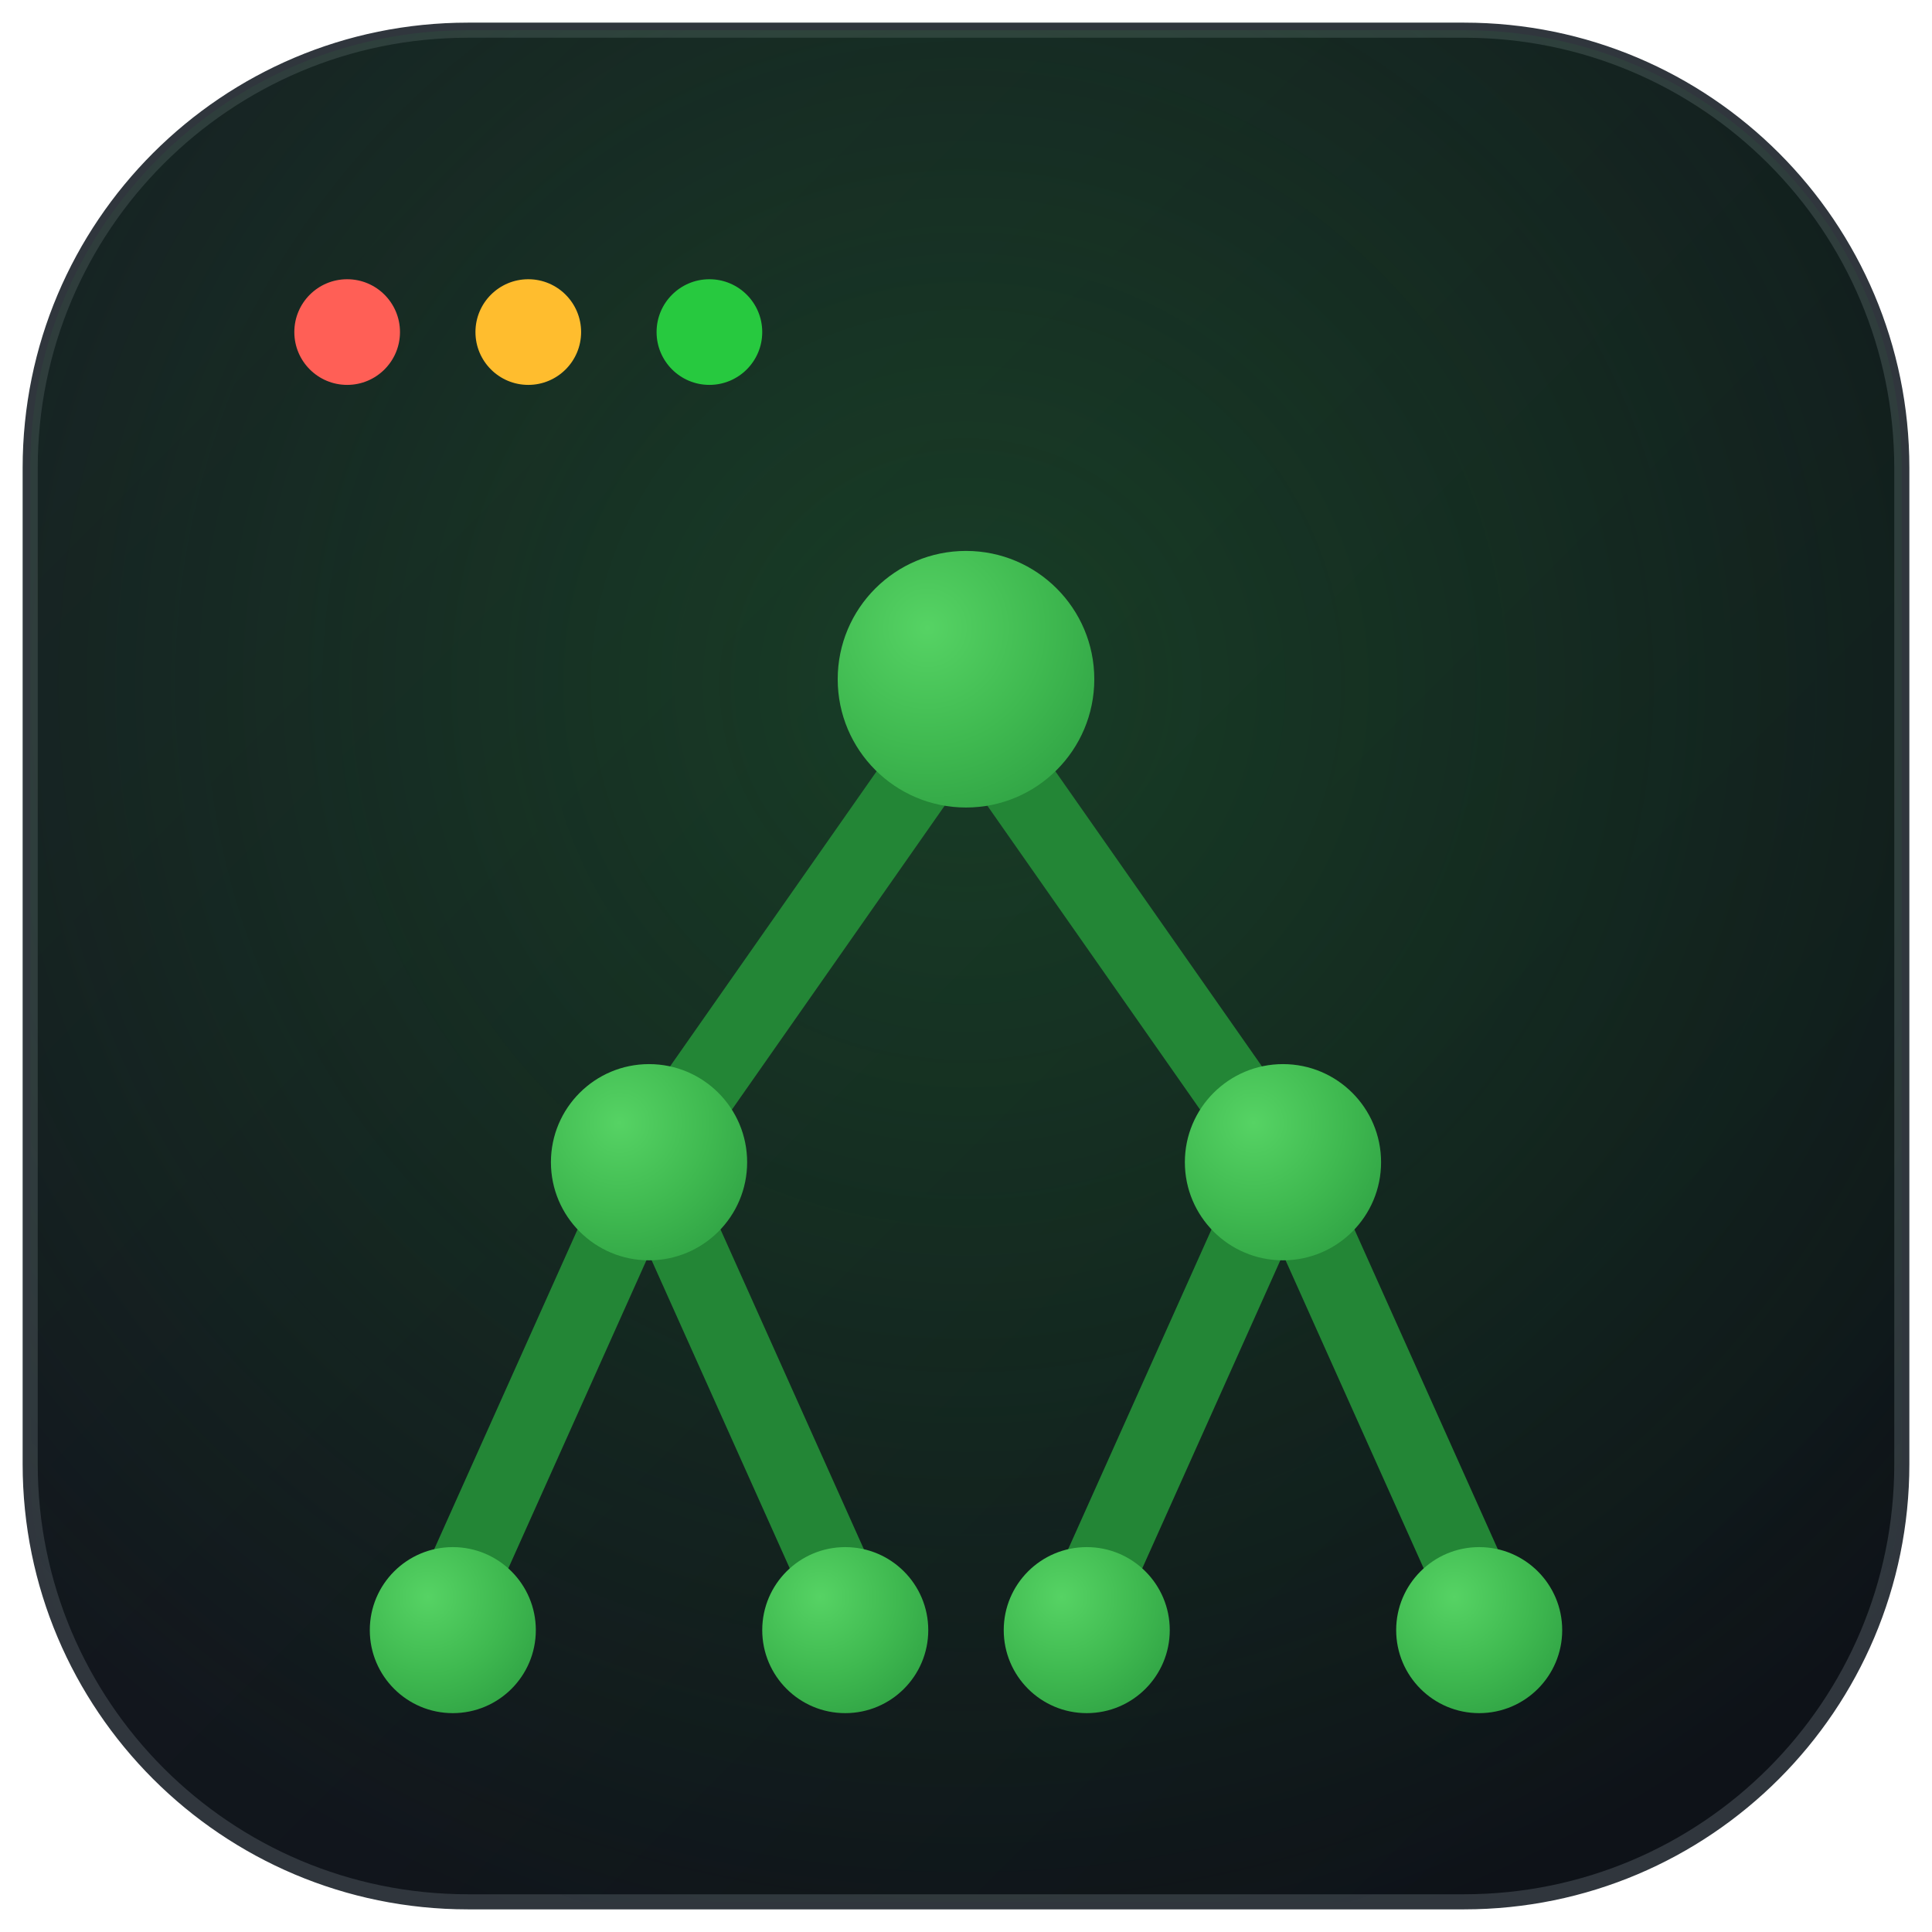
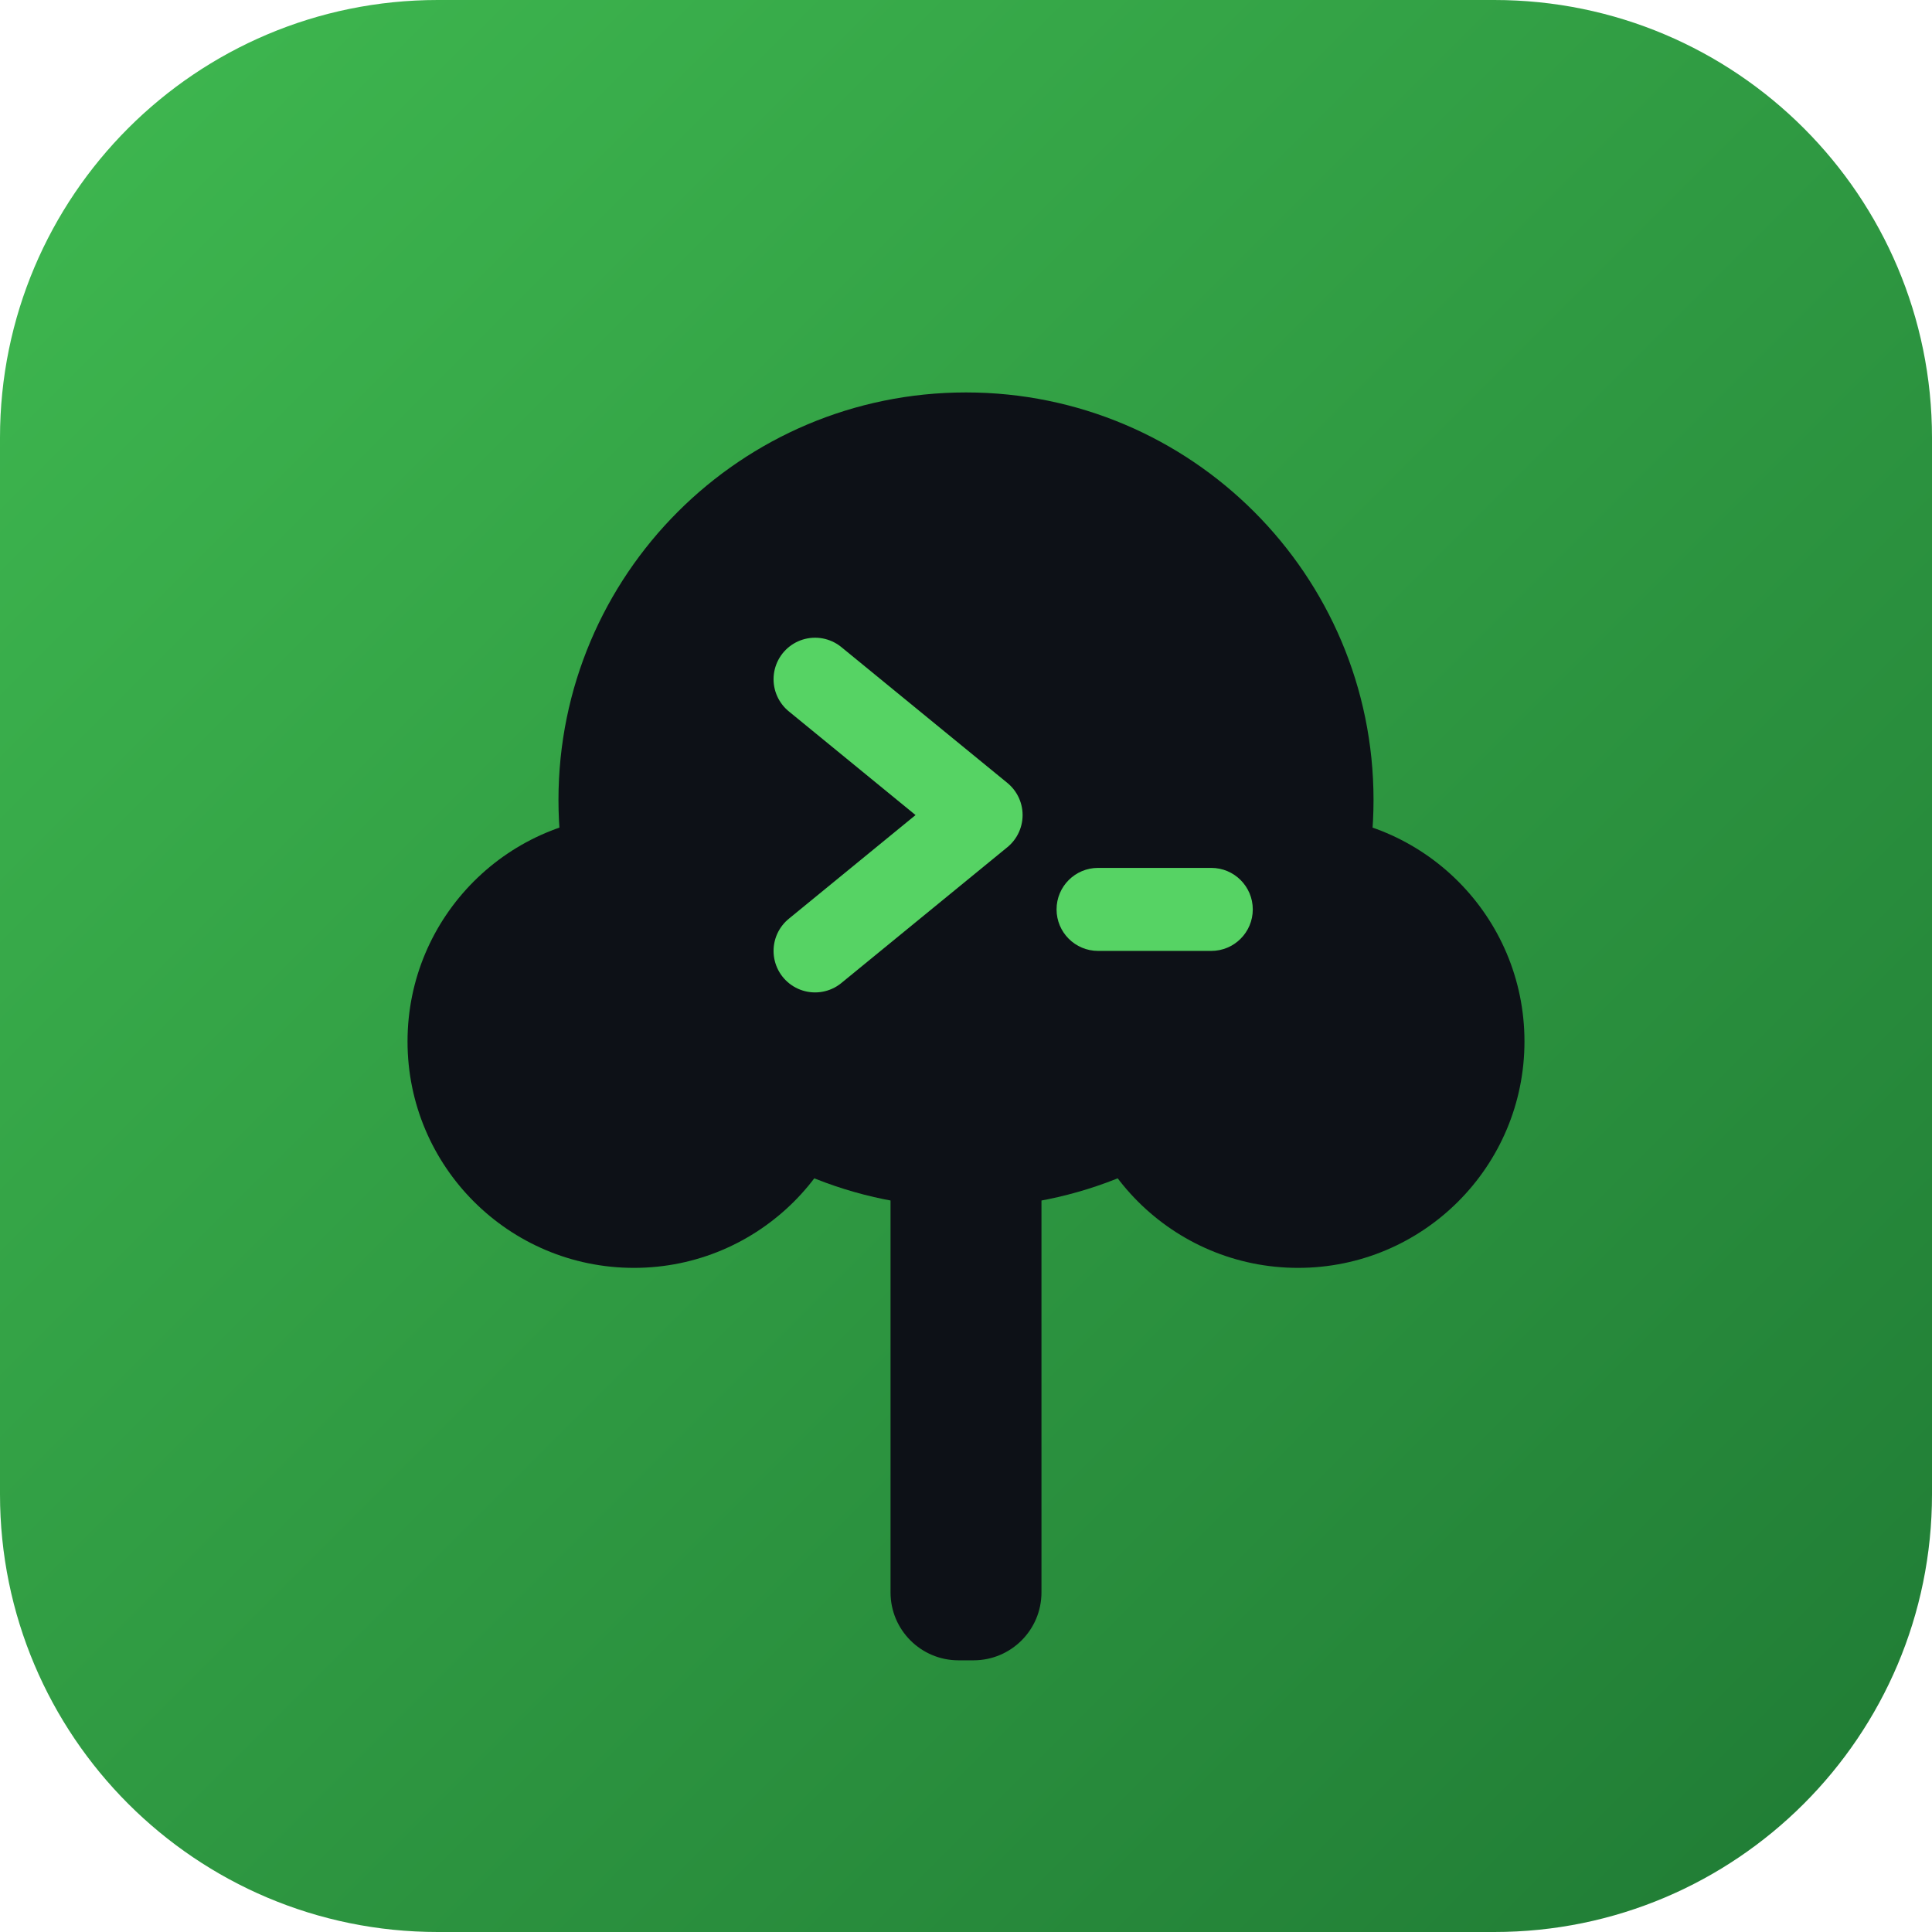
<svg xmlns="http://www.w3.org/2000/svg" viewBox="0 0 256 256" width="256" height="256" role="img" aria-label="Nemus icon">
  <defs>
    <linearGradient id="tile" x1="0" y1="0" x2="1" y2="1">
-       <stop offset="0" stop-color="#161B22" />
-       <stop offset="1" stop-color="#0D1117" />
+       <stop offset="0" stop-color="#3FB950" />
+       <stop offset="1" stop-color="#1F7A34" />
    </linearGradient>
-     <radialGradient id="glow" cx="0.5" cy="0.35" r="0.7">
-       <stop offset="0" stop-color="#238636" stop-opacity="0.35" />
-       <stop offset="1" stop-color="#238636" stop-opacity="0" />
-     </radialGradient>
-     <radialGradient id="inode" cx="0.35" cy="0.3" r="0.85">
-       <stop offset="0" stop-color="#56D364" />
-       <stop offset="0.55" stop-color="#3FB950" />
-       <stop offset="1" stop-color="#2EA043" />
-     </radialGradient>
  </defs>
-   <rect x="4" y="4" width="248" height="248" rx="58" fill="url(#tile)" stroke="#30363D" stroke-width="2" />
-   <rect x="4" y="4" width="248" height="248" rx="58" fill="url(#glow)" />
-   <circle cx="46" cy="44" r="7" fill="#FF5F56" />
-   <circle cx="70" cy="44" r="7" fill="#FFBD2E" />
-   <circle cx="94" cy="44" r="7" fill="#27C93F" />
-   <g transform="translate(0,20)">
-     <g stroke="#238636" stroke-width="10" stroke-linecap="round" fill="none">
-       <path d="M128 74 L86 134" />
-       <path d="M128 74 L170 134" />
-       <path d="M86 134 L60 192" />
-       <path d="M86 134 L112 192" />
-       <path d="M170 134 L144 192" />
-       <path d="M170 134 L196 192" />
-     </g>
-     <g fill="url(#inode)">
-       <circle cx="128" cy="70" r="17" />
-       <circle cx="86" cy="134" r="13" />
-       <circle cx="170" cy="134" r="13" />
-       <circle cx="60" cy="196" r="11" />
-       <circle cx="112" cy="196" r="11" />
-       <circle cx="144" cy="196" r="11" />
-       <circle cx="196" cy="196" r="11" />
-     </g>
+   <rect x="0" y="0" width="256" height="256" rx="58" fill="url(#tile)" />
+   <g fill="#0D1117">
+     <rect x="118" y="150" width="20" height="70" rx="9" />
+     <circle cx="128" cy="106" r="54" />
+     <circle cx="84" cy="138" r="30" />
+     <circle cx="172" cy="138" r="30" />
  </g>
+   <path d="M108 90 l22 18 -22 18" fill="none" stroke="#56D364" stroke-width="11" stroke-linecap="round" stroke-linejoin="round" />
+   <rect x="140" y="115" width="26" height="11" rx="5.5" fill="#56D364" />
</svg>
